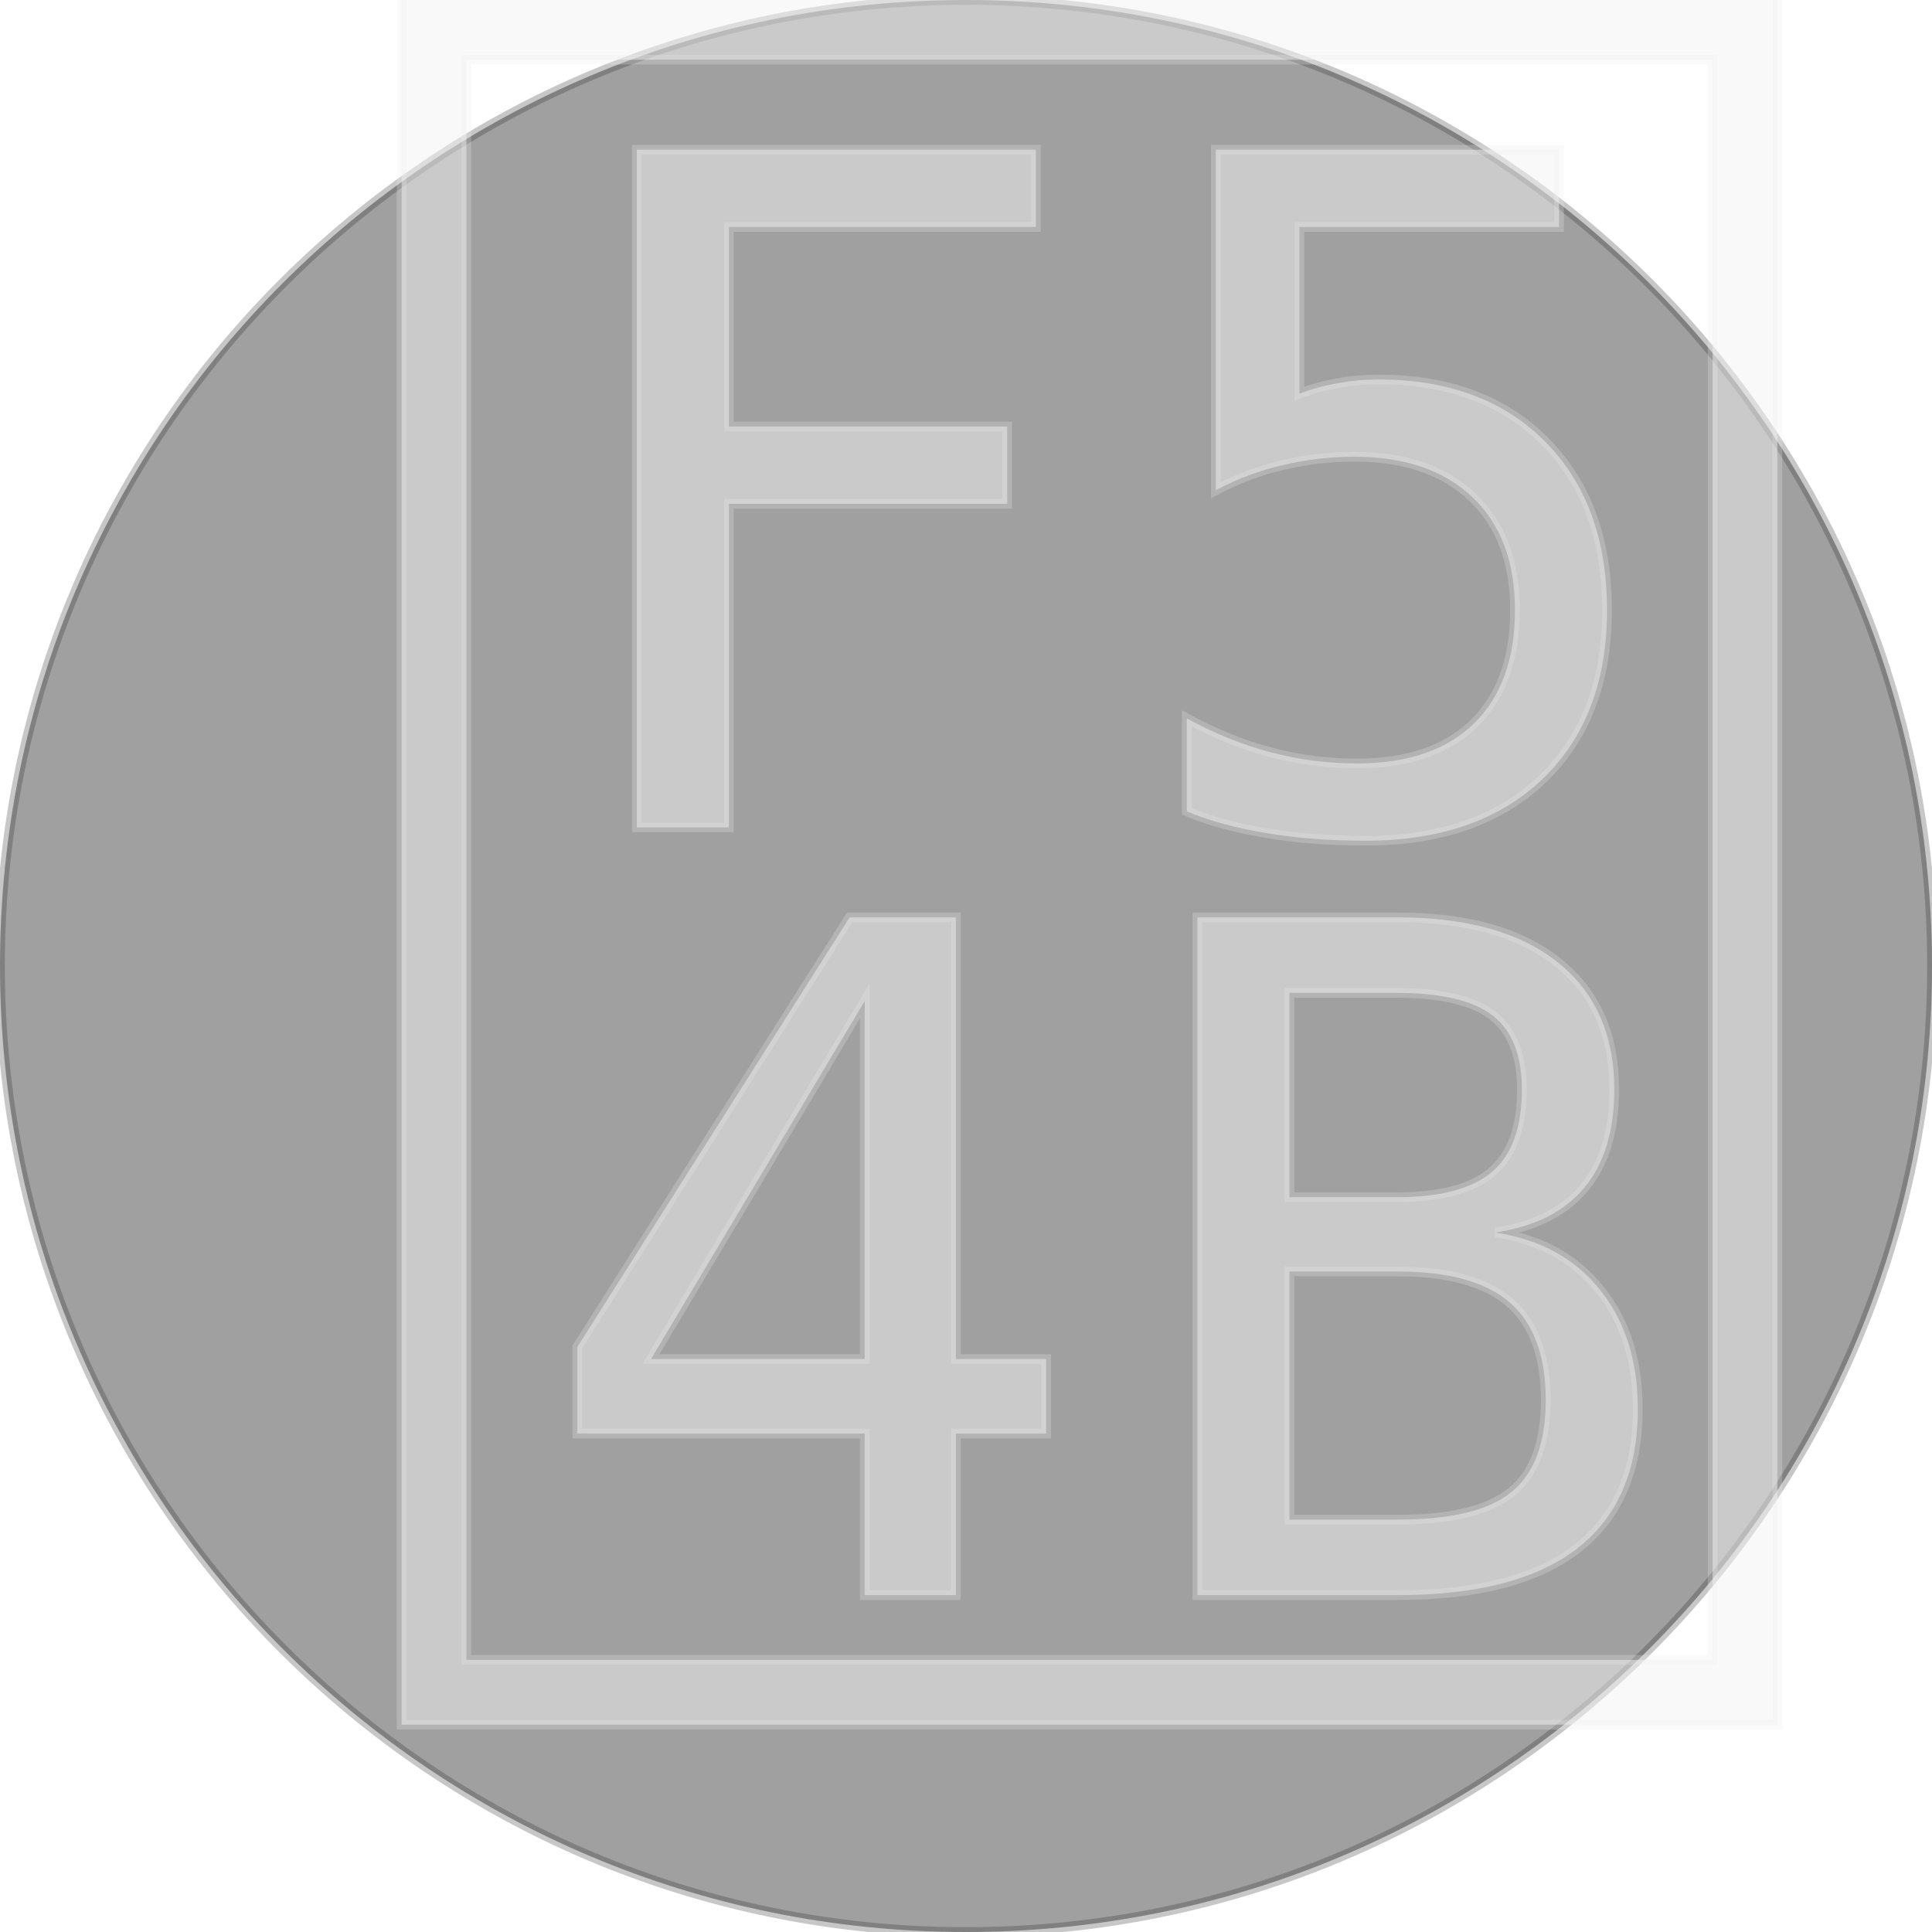
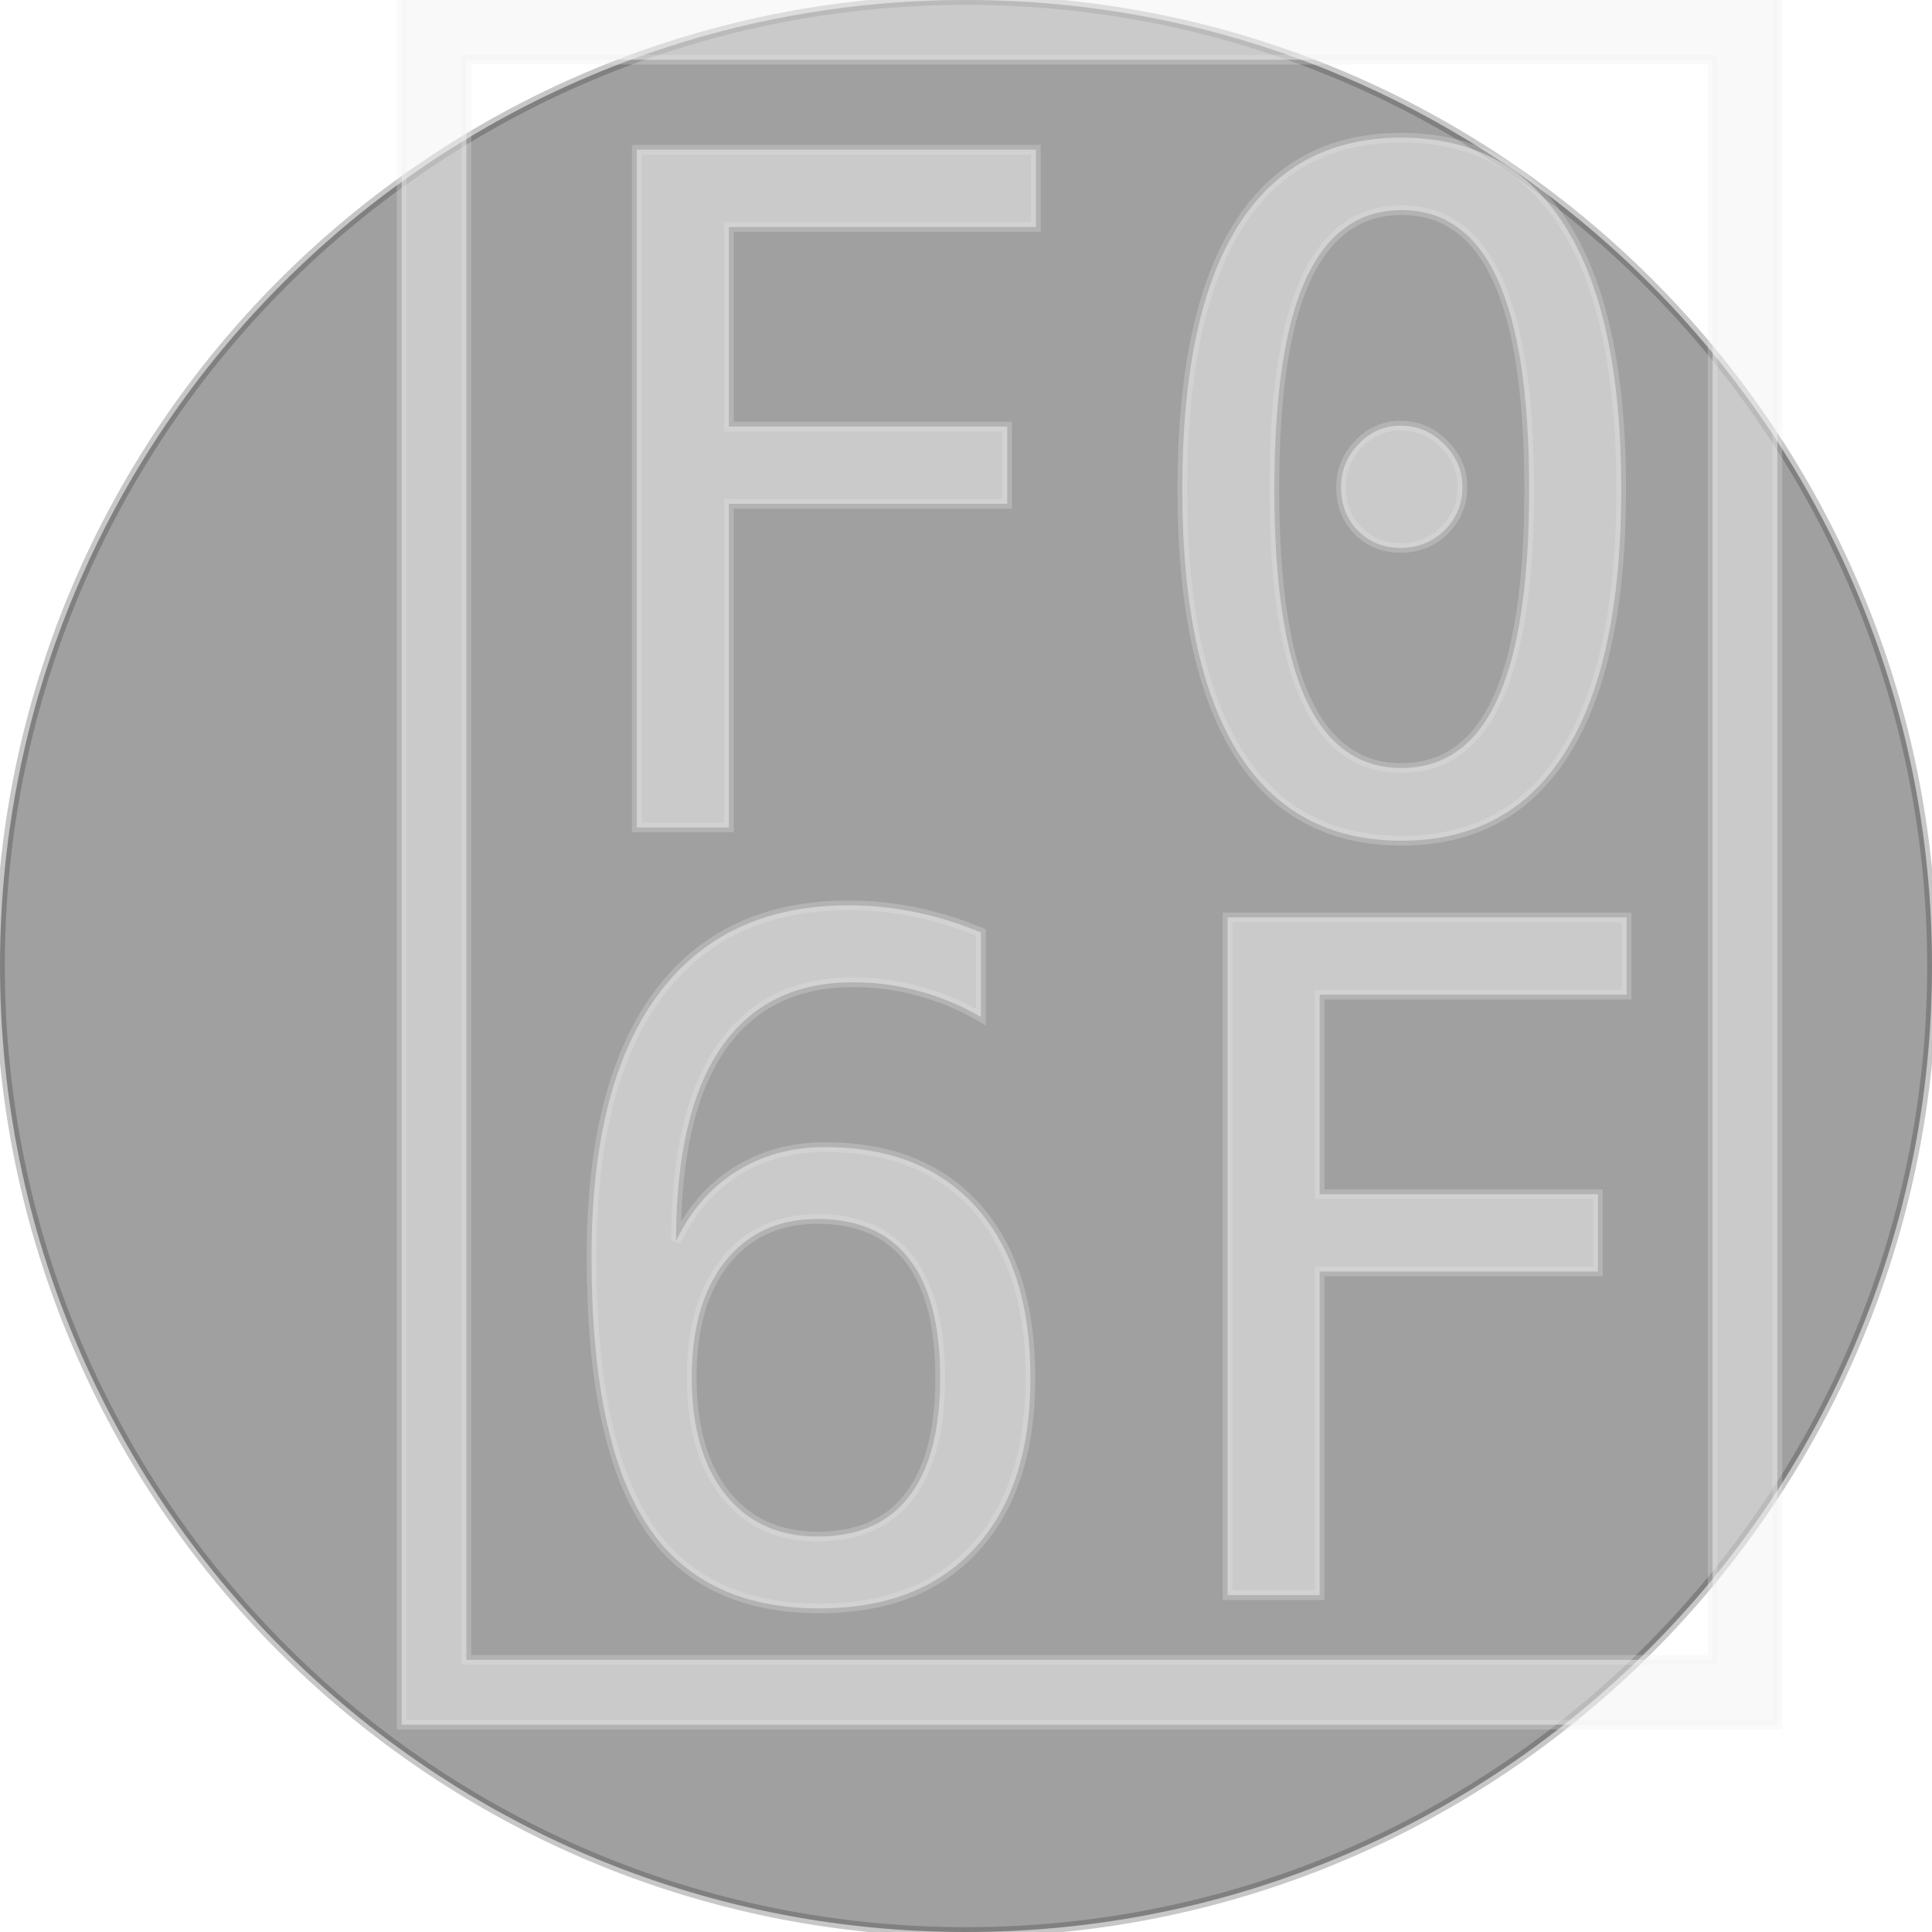
<svg xmlns="http://www.w3.org/2000/svg" width="100mm" height="100mm" viewBox="0 0 100 100" version="1.1" id="svg8">
  <g>
    <circle r="50" cy="50" cx="50" style="         fill:#424242;         fill-opacity:0.5;         fill-rule:evenodd;         stroke:#212121;         stroke-opacity:0.25;         stroke-width:0.5;         " />
-     <text y="82.564" x="17.436" style="         fill:#f5f5f5;         fill-opacity:0.5;         stroke:#eeeeee;         stroke-opacity:0.25;         stroke-width:0.5;         font-style:normal;         font-variant:normal;         font-weight:normal;         font-stretch:normal;         font-size:105.833px;         font-family:'FiraCode Nerd Font Mono';" xml:space="preserve"></text>
+     <text y="82.564" x="17.436" style="         fill:#f5f5f5;         fill-opacity:0.5;         stroke:#eeeeee;         stroke-opacity:0.25;         stroke-width:0.5;         font-style:normal;         font-variant:normal;         font-weight:normal;         font-stretch:normal;         font-size:105.833px;         font-family:'FiraCode Nerd Font Mono';" xml:space="preserve"></text>
  </g>
</svg>
